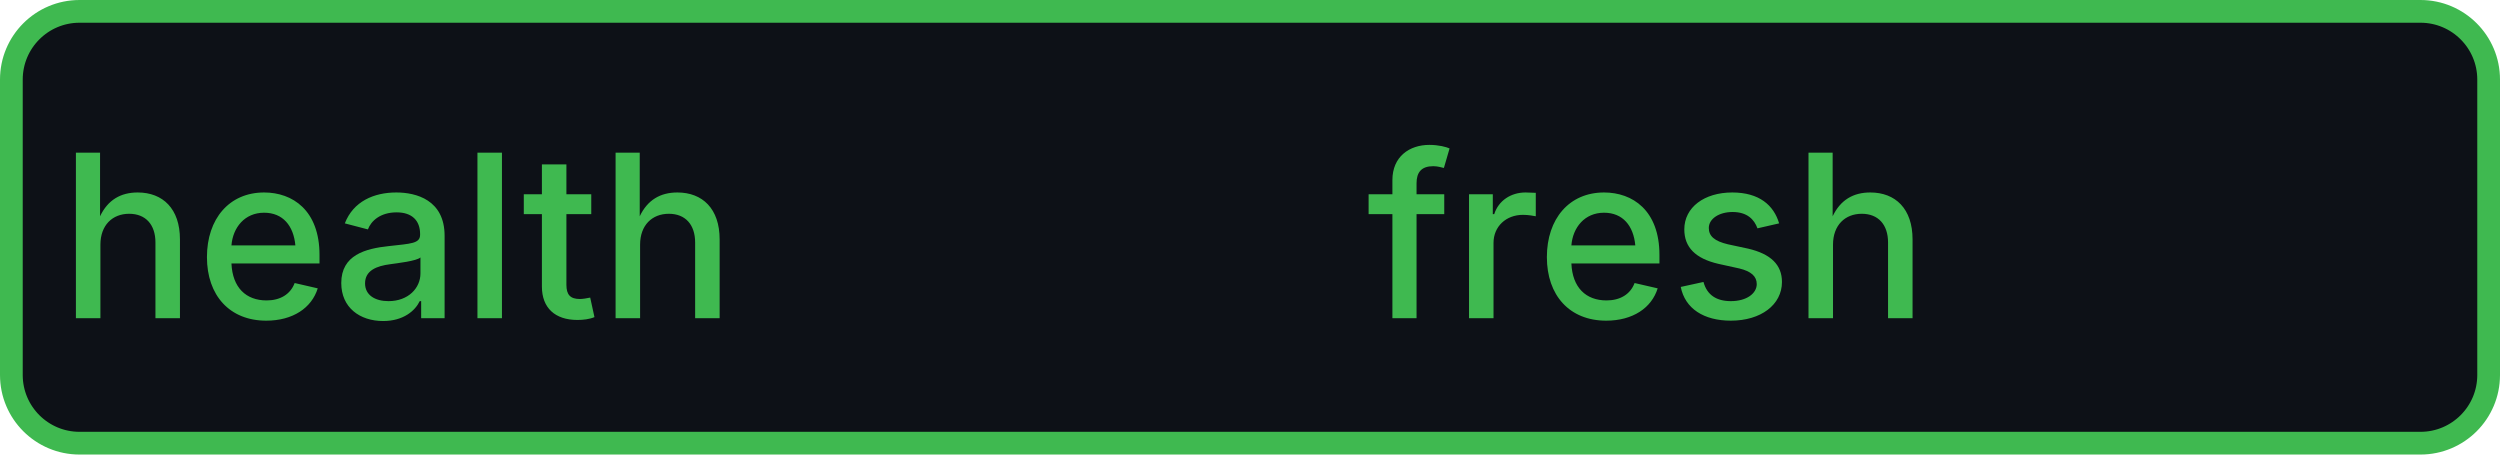
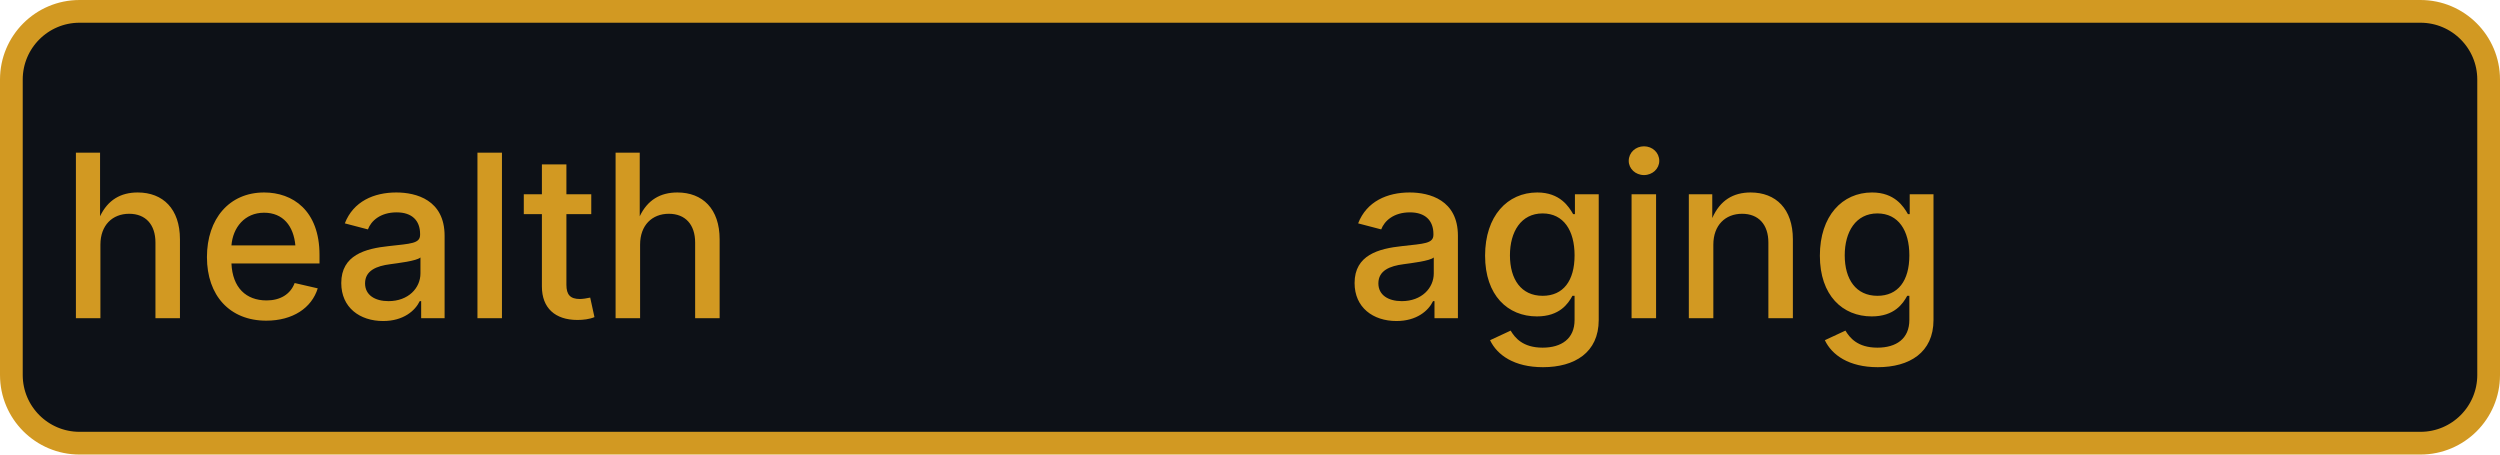
- <svg xmlns="http://www.w3.org/2000/svg" width="110" height="20" role="img" aria-label="health: fresh">
-   <rect x="0.5" y="0.5" width="109" height="19" rx="3" fill="#0d1117" stroke="#3fb950" stroke-width="1" />
-   <g fill="#3fb950" text-anchor="middle" font-family="-apple-system,BlinkMacSystemFont,Segoe UI,sans-serif" font-size="10" font-weight="500">
+ <svg xmlns="http://www.w3.org/2000/svg" width="110" height="20" role="img" aria-label="health: aging">
+   <rect x="0.5" y="0.5" width="109" height="19" rx="3" fill="#0d1117" stroke="#d29922" stroke-width="1" />
+   <g fill="#d29922" text-anchor="middle" font-family="-apple-system,BlinkMacSystemFont,Segoe UI,sans-serif" font-size="10" font-weight="500">
    <text x="17.5" y="14">health</text>
-     <text x="72.5" y="14" textLength="68" lengthAdjust="spacingAndGlyphs">fresh</text>
+     <text x="72.5" y="14" textLength="68" lengthAdjust="spacingAndGlyphs">aging</text>
  </g>
</svg>
